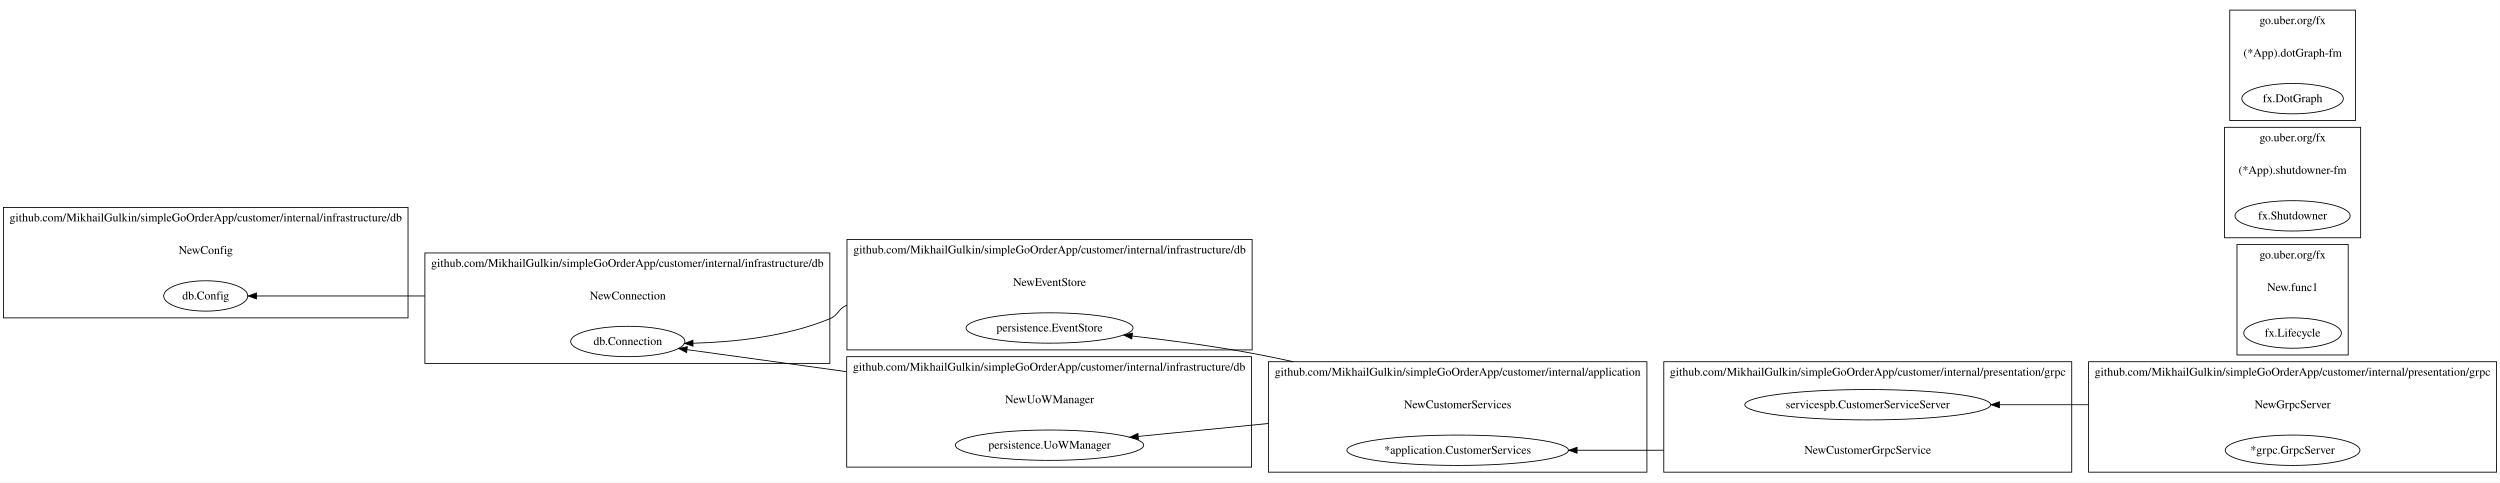
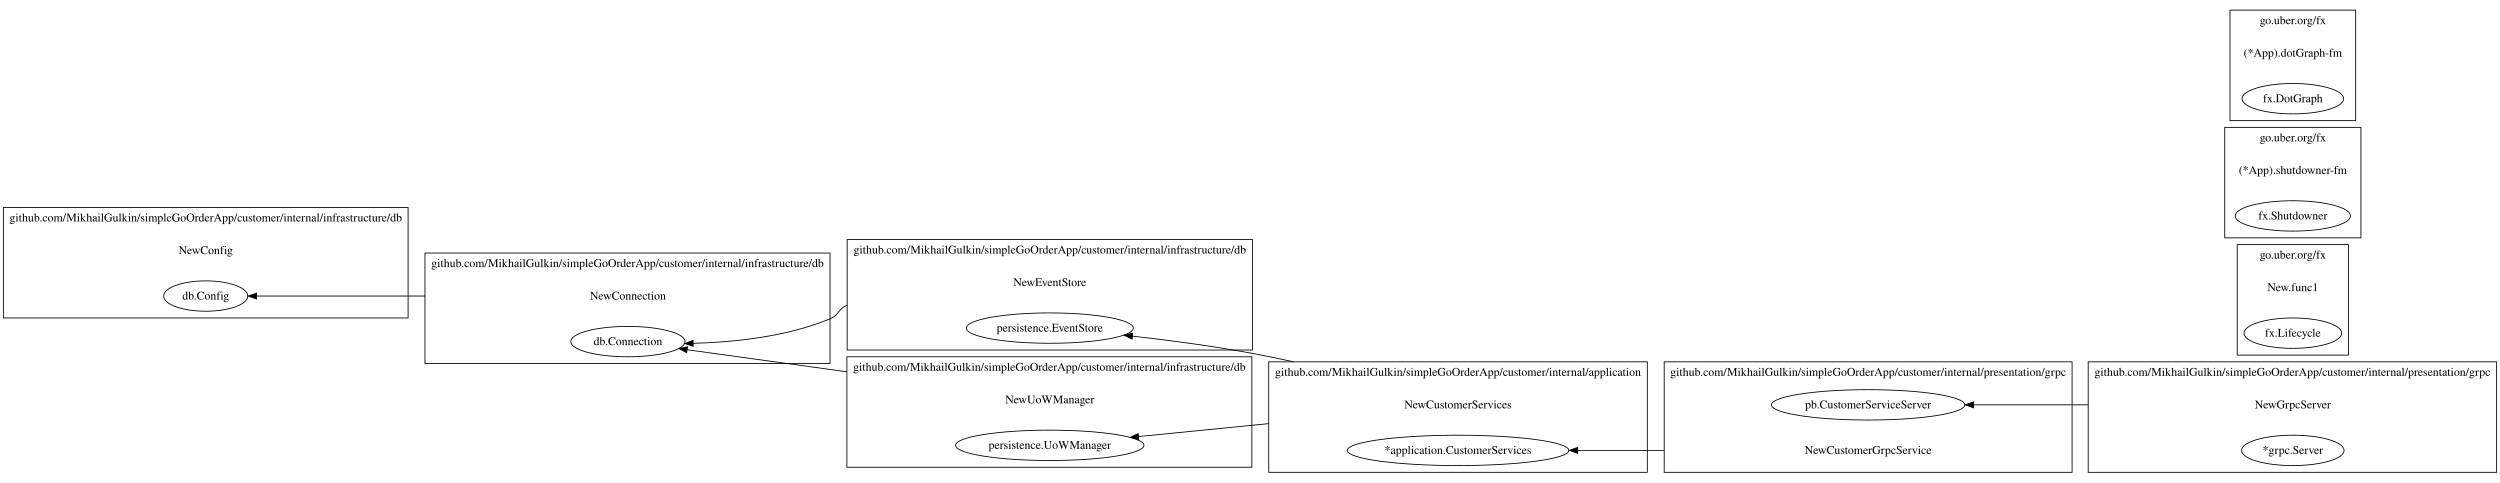
- <svg xmlns="http://www.w3.org/2000/svg" width="2965pt" height="572pt" viewBox="0.00 0.00 2964.88 572.00">
+ <svg xmlns="http://www.w3.org/2000/svg" width="2964pt" height="572pt" viewBox="0.00 0.00 2964.17 572.00">
  <g id="graph0" class="graph" transform="scale(1 1) rotate(0) translate(4 568)">
-     <polygon fill="#ffffff" stroke="transparent" points="-4,4 -4,-568 2960.881,-568 2960.881,4 -4,4" />
+     <polygon fill="#ffffff" stroke="transparent" points="-4,4 -4,-568 2960.173,-568 2960.173,4 -4,4" />
    <g id="clust10" class="cluster">
-       <polygon fill="none" stroke="#000000" points="2640.436,-425 2640.436,-556 2789.448,-556 2789.448,-425 2640.436,-425" />
-       <text text-anchor="middle" x="2714.942" y="-539.4" font-family="Times,serif" font-size="14.00" fill="#000000">go.uber.org/fx</text>
+       <polygon fill="none" stroke="#000000" points="2640.029,-425 2640.029,-556 2789.041,-556 2789.041,-425 2640.029,-425" />
+       <text text-anchor="middle" x="2714.535" y="-539.4" font-family="Times,serif" font-size="14.00" fill="#000000">go.uber.org/fx</text>
    </g>
    <g id="clust9" class="cluster">
-       <polygon fill="none" stroke="#000000" points="2634.214,-286 2634.214,-417 2795.671,-417 2795.671,-286 2634.214,-286" />
-       <text text-anchor="middle" x="2714.942" y="-400.4" font-family="Times,serif" font-size="14.00" fill="#000000">go.uber.org/fx</text>
+       <polygon fill="none" stroke="#000000" points="2633.807,-286 2633.807,-417 2795.264,-417 2795.264,-286 2633.807,-286" />
+       <text text-anchor="middle" x="2714.535" y="-400.4" font-family="Times,serif" font-size="14.00" fill="#000000">go.uber.org/fx</text>
    </g>
    <g id="clust8" class="cluster">
-       <polygon fill="none" stroke="#000000" points="2648.992,-147 2648.992,-278 2780.893,-278 2780.893,-147 2648.992,-147" />
-       <text text-anchor="middle" x="2714.942" y="-261.4" font-family="Times,serif" font-size="14.00" fill="#000000">go.uber.org/fx</text>
+       <polygon fill="none" stroke="#000000" points="2648.584,-147 2648.584,-278 2780.486,-278 2780.486,-147 2648.584,-147" />
+       <text text-anchor="middle" x="2714.535" y="-261.4" font-family="Times,serif" font-size="14.00" fill="#000000">go.uber.org/fx</text>
    </g>
    <g id="clust7" class="cluster">
-       <polygon fill="none" stroke="#000000" points="1969.181,-8 1969.181,-139 2453.004,-139 2453.004,-8 1969.181,-8" />
-       <text text-anchor="middle" x="2211.092" y="-122.4" font-family="Times,serif" font-size="14.00" fill="#000000">github.com/MikhailGulkin/simpleGoOrderApp/customer/internal/presentation/grpc</text>
+       <polygon fill="none" stroke="#000000" points="1969.181,-8 1969.181,-139 2452.807,-139 2452.807,-8 1969.181,-8" />
+       <text text-anchor="middle" x="2210.994" y="-122.4" font-family="Times,serif" font-size="14.00" fill="#000000">github.com/MikhailGulkin/simpleGoOrderApp/customer/internal/presentation/grpc</text>
    </g>
    <g id="clust6" class="cluster">
-       <polygon fill="none" stroke="#000000" points="2473.004,-8 2473.004,-139 2956.881,-139 2956.881,-8 2473.004,-8" />
-       <text text-anchor="middle" x="2714.942" y="-122.4" font-family="Times,serif" font-size="14.00" fill="#000000">github.com/MikhailGulkin/simpleGoOrderApp/customer/internal/presentation/grpc</text>
+       <polygon fill="none" stroke="#000000" points="2471.898,-8 2471.898,-139 2956.173,-139 2956.173,-8 2471.898,-8" />
+       <text text-anchor="middle" x="2714.035" y="-122.4" font-family="Times,serif" font-size="14.00" fill="#000000">github.com/MikhailGulkin/simpleGoOrderApp/customer/internal/presentation/grpc</text>
    </g>
    <g id="clust5" class="cluster">
      <polygon fill="none" stroke="#000000" points="1500.283,-8 1500.283,-139 1949.181,-139 1949.181,-8 1500.283,-8" />
      <text text-anchor="middle" x="1724.732" y="-122.4" font-family="Times,serif" font-size="14.00" fill="#000000">github.com/MikhailGulkin/simpleGoOrderApp/customer/internal/application</text>
    </g>
    <g id="clust4" class="cluster">
      <polygon fill="none" stroke="#000000" points="1000.126,-14 1000.126,-145 1480.283,-145 1480.283,-14 1000.126,-14" />
      <text text-anchor="middle" x="1240.205" y="-128.4" font-family="Times,serif" font-size="14.00" fill="#000000">github.com/MikhailGulkin/simpleGoOrderApp/customer/internal/infrastructure/db</text>
    </g>
    <g id="clust3" class="cluster">
      <polygon fill="none" stroke="#000000" points="1000.448,-153 1000.448,-284 1480.961,-284 1480.961,-153 1000.448,-153" />
      <text text-anchor="middle" x="1240.705" y="-267.4" font-family="Times,serif" font-size="14.00" fill="#000000">github.com/MikhailGulkin/simpleGoOrderApp/customer/internal/infrastructure/db</text>
    </g>
    <g id="clust2" class="cluster">
      <polygon fill="none" stroke="#000000" points="499.864,-137 499.864,-268 980.126,-268 980.126,-137 499.864,-137" />
      <text text-anchor="middle" x="739.995" y="-251.4" font-family="Times,serif" font-size="14.00" fill="#000000">github.com/MikhailGulkin/simpleGoOrderApp/customer/internal/infrastructure/db</text>
    </g>
    <g id="clust1" class="cluster">
      <polygon fill="none" stroke="#000000" points="0,-191 0,-322 479.864,-322 479.864,-191 0,-191" />
      <text text-anchor="middle" x="239.932" y="-305.4" font-family="Times,serif" font-size="14.00" fill="#000000">github.com/MikhailGulkin/simpleGoOrderApp/customer/internal/infrastructure/db</text>
    </g>
    <g id="node1" class="node">
      <text text-anchor="middle" x="239.932" y="-266.8" font-family="Times,serif" font-size="14.00" fill="#000000">NewConfig</text>
    </g>
    <g id="node2" class="node">
      <ellipse fill="none" stroke="#000000" cx="239.932" cy="-217" rx="49.864" ry="18" />
      <text text-anchor="middle" x="239.932" y="-212.8" font-family="Times,serif" font-size="14.00" fill="#000000">db.Config</text>
    </g>
    <g id="node3" class="node">
      <text text-anchor="middle" x="740.495" y="-212.8" font-family="Times,serif" font-size="14.00" fill="#000000">NewConnection</text>
    </g>
    <g id="edge1" class="edge">
      <path fill="none" stroke="#000000" d="M499.865,-217C425.776,-217 350.558,-217 300.231,-217" />
      <polygon fill="#000000" stroke="#000000" points="300.133,-213.5 290.133,-217 300.133,-220.5 300.133,-213.5" />
    </g>
    <g id="node4" class="node">
      <ellipse fill="none" stroke="#000000" cx="740.495" cy="-163" rx="67.762" ry="18" />
      <text text-anchor="middle" x="740.495" y="-158.8" font-family="Times,serif" font-size="14.00" fill="#000000">db.Connection</text>
    </g>
    <g id="node5" class="node">
      <text text-anchor="middle" x="1240.705" y="-228.8" font-family="Times,serif" font-size="14.00" fill="#000000">NewEventStore</text>
    </g>
    <g id="edge2" class="edge">
      <path fill="none" stroke="#000000" d="M1000.451,-206.135C1000.342,-206.09 1000.234,-206.045 1000.126,-206 989.611,-201.638 990.639,-194.364 980.126,-190 928.775,-168.683 866.213,-162.217 817.892,-160.93" />
      <polygon fill="#000000" stroke="#000000" points="817.873,-157.429 807.806,-160.731 817.735,-164.428 817.873,-157.429" />
    </g>
    <g id="node6" class="node">
      <ellipse fill="none" stroke="#000000" cx="1240.705" cy="-179" rx="99.014" ry="18" />
      <text text-anchor="middle" x="1240.705" y="-174.8" font-family="Times,serif" font-size="14.00" fill="#000000">persistence.EventStore</text>
    </g>
    <g id="node7" class="node">
      <text text-anchor="middle" x="1240.705" y="-89.8" font-family="Times,serif" font-size="14.00" fill="#000000">NewUoWManager</text>
    </g>
    <g id="edge3" class="edge">
      <path fill="none" stroke="#000000" d="M1000.13,-127.185C930.962,-136.726 860.822,-146.402 810.909,-153.287" />
      <polygon fill="#000000" stroke="#000000" points="810.197,-149.852 800.769,-154.686 811.154,-156.786 810.197,-149.852" />
    </g>
    <g id="node8" class="node">
      <ellipse fill="none" stroke="#000000" cx="1240.705" cy="-40" rx="111.658" ry="18" />
      <text text-anchor="middle" x="1240.705" y="-35.8" font-family="Times,serif" font-size="14.00" fill="#000000">persistence.UoWManager</text>
    </g>
    <g id="node9" class="node">
      <text text-anchor="middle" x="1724.732" y="-83.8" font-family="Times,serif" font-size="14.00" fill="#000000">NewCustomerServices</text>
    </g>
    <g id="edge4" class="edge">
      <path fill="none" stroke="#000000" d="M1529.775,-138.999C1513.316,-142.63 1496.884,-146.025 1480.961,-149 1434.481,-157.684 1382.46,-164.529 1338.742,-169.474" />
      <polygon fill="#000000" stroke="#000000" points="1338.234,-166.009 1328.683,-170.595 1339.009,-172.966 1338.234,-166.009" />
    </g>
    <g id="edge5" class="edge">
      <path fill="none" stroke="#000000" d="M1500.285,-65.742C1446.382,-60.397 1391.31,-54.935 1345.842,-50.426" />
      <polygon fill="#000000" stroke="#000000" points="1346.164,-46.941 1335.867,-49.437 1345.473,-53.907 1346.164,-46.941" />
    </g>
    <g id="node10" class="node">
      <ellipse fill="none" stroke="#000000" cx="1724.732" cy="-34" rx="131.398" ry="18" />
      <text text-anchor="middle" x="1724.732" y="-29.8" font-family="Times,serif" font-size="14.00" fill="#000000">*application.CustomerServices</text>
    </g>
    <g id="node11" class="node">
-       <text text-anchor="middle" x="2714.942" y="-83.8" font-family="Times,serif" font-size="14.00" fill="#000000">NewGrpcServer</text>
+       <text text-anchor="middle" x="2714.535" y="-83.8" font-family="Times,serif" font-size="14.00" fill="#000000">NewGrpcServer</text>
    </g>
    <g id="node13" class="node">
-       <ellipse fill="none" stroke="#000000" cx="2211.092" cy="-88" rx="145.822" ry="18" />
-       <text text-anchor="middle" x="2211.092" y="-83.8" font-family="Times,serif" font-size="14.00" fill="#000000">servicespb.CustomerServiceServer</text>
+       <ellipse fill="none" stroke="#000000" cx="2210.994" cy="-88" rx="114.626" ry="18" />
+       <text text-anchor="middle" x="2210.994" y="-83.8" font-family="Times,serif" font-size="14.00" fill="#000000">pb.CustomerServiceServer</text>
    </g>
    <g id="edge6" class="edge">
-       <path fill="none" stroke="#000000" d="M2473.006,-88C2437.137,-88 2400.998,-88 2367.503,-88" />
-       <polygon fill="#000000" stroke="#000000" points="2367.245,-84.5 2357.245,-88 2367.245,-91.5 2367.245,-84.5" />
+       <path fill="none" stroke="#000000" d="M2471.9,-88C2424.928,-88 2377.532,-88 2336.262,-88" />
+       <polygon fill="#000000" stroke="#000000" points="2335.984,-84.5 2325.984,-88 2335.984,-91.5 2335.984,-84.5" />
    </g>
    <g id="node12" class="node">
-       <ellipse fill="none" stroke="#000000" cx="2714.942" cy="-34" rx="79.878" ry="18" />
-       <text text-anchor="middle" x="2714.942" y="-29.8" font-family="Times,serif" font-size="14.00" fill="#000000">*grpc.GrpcServer</text>
+       <ellipse fill="none" stroke="#000000" cx="2714.535" cy="-34" rx="60.775" ry="18" />
+       <text text-anchor="middle" x="2714.535" y="-29.8" font-family="Times,serif" font-size="14.00" fill="#000000">*grpc.Server</text>
    </g>
    <g id="node14" class="node">
-       <text text-anchor="middle" x="2211.092" y="-29.8" font-family="Times,serif" font-size="14.00" fill="#000000">NewCustomerGrpcService</text>
+       <text text-anchor="middle" x="2210.994" y="-29.8" font-family="Times,serif" font-size="14.00" fill="#000000">NewCustomerGrpcService</text>
    </g>
    <g id="edge7" class="edge">
-       <path fill="none" stroke="#000000" d="M1969.185,-34C1934.039,-34 1898.857,-34 1866.577,-34" />
-       <polygon fill="#000000" stroke="#000000" points="1866.341,-30.5 1856.341,-34 1866.34,-37.5 1866.341,-30.5" />
+       <path fill="none" stroke="#000000" d="M1969.184,-34C1934.139,-34 1899.058,-34 1866.853,-34" />
+       <polygon fill="#000000" stroke="#000000" points="1866.637,-30.5 1856.637,-34 1866.637,-37.5 1866.637,-30.5" />
    </g>
    <g id="node15" class="node">
-       <text text-anchor="middle" x="2714.942" y="-222.8" font-family="Times,serif" font-size="14.00" fill="#000000">New.func1</text>
+       <text text-anchor="middle" x="2714.535" y="-222.8" font-family="Times,serif" font-size="14.00" fill="#000000">New.func1</text>
    </g>
    <g id="node16" class="node">
-       <ellipse fill="none" stroke="#000000" cx="2714.942" cy="-173" rx="57.902" ry="18" />
-       <text text-anchor="middle" x="2714.942" y="-168.8" font-family="Times,serif" font-size="14.00" fill="#000000">fx.Lifecycle</text>
+       <ellipse fill="none" stroke="#000000" cx="2714.535" cy="-173" rx="57.902" ry="18" />
+       <text text-anchor="middle" x="2714.535" y="-168.8" font-family="Times,serif" font-size="14.00" fill="#000000">fx.Lifecycle</text>
    </g>
    <g id="node17" class="node">
-       <text text-anchor="middle" x="2714.942" y="-361.8" font-family="Times,serif" font-size="14.00" fill="#000000">(*App).shutdowner-fm</text>
+       <text text-anchor="middle" x="2714.535" y="-361.8" font-family="Times,serif" font-size="14.00" fill="#000000">(*App).shutdowner-fm</text>
    </g>
    <g id="node18" class="node">
-       <ellipse fill="none" stroke="#000000" cx="2714.942" cy="-312" rx="68.323" ry="18" />
-       <text text-anchor="middle" x="2714.942" y="-307.8" font-family="Times,serif" font-size="14.00" fill="#000000">fx.Shutdowner</text>
+       <ellipse fill="none" stroke="#000000" cx="2714.535" cy="-312" rx="68.323" ry="18" />
+       <text text-anchor="middle" x="2714.535" y="-307.8" font-family="Times,serif" font-size="14.00" fill="#000000">fx.Shutdowner</text>
    </g>
    <g id="node19" class="node">
-       <text text-anchor="middle" x="2714.942" y="-500.8" font-family="Times,serif" font-size="14.00" fill="#000000">(*App).dotGraph-fm</text>
+       <text text-anchor="middle" x="2714.535" y="-500.8" font-family="Times,serif" font-size="14.00" fill="#000000">(*App).dotGraph-fm</text>
    </g>
    <g id="node20" class="node">
-       <ellipse fill="none" stroke="#000000" cx="2714.942" cy="-451" rx="60.215" ry="18" />
-       <text text-anchor="middle" x="2714.942" y="-446.8" font-family="Times,serif" font-size="14.00" fill="#000000">fx.DotGraph</text>
+       <ellipse fill="none" stroke="#000000" cx="2714.535" cy="-451" rx="60.215" ry="18" />
+       <text text-anchor="middle" x="2714.535" y="-446.8" font-family="Times,serif" font-size="14.00" fill="#000000">fx.DotGraph</text>
    </g>
  </g>
</svg>
